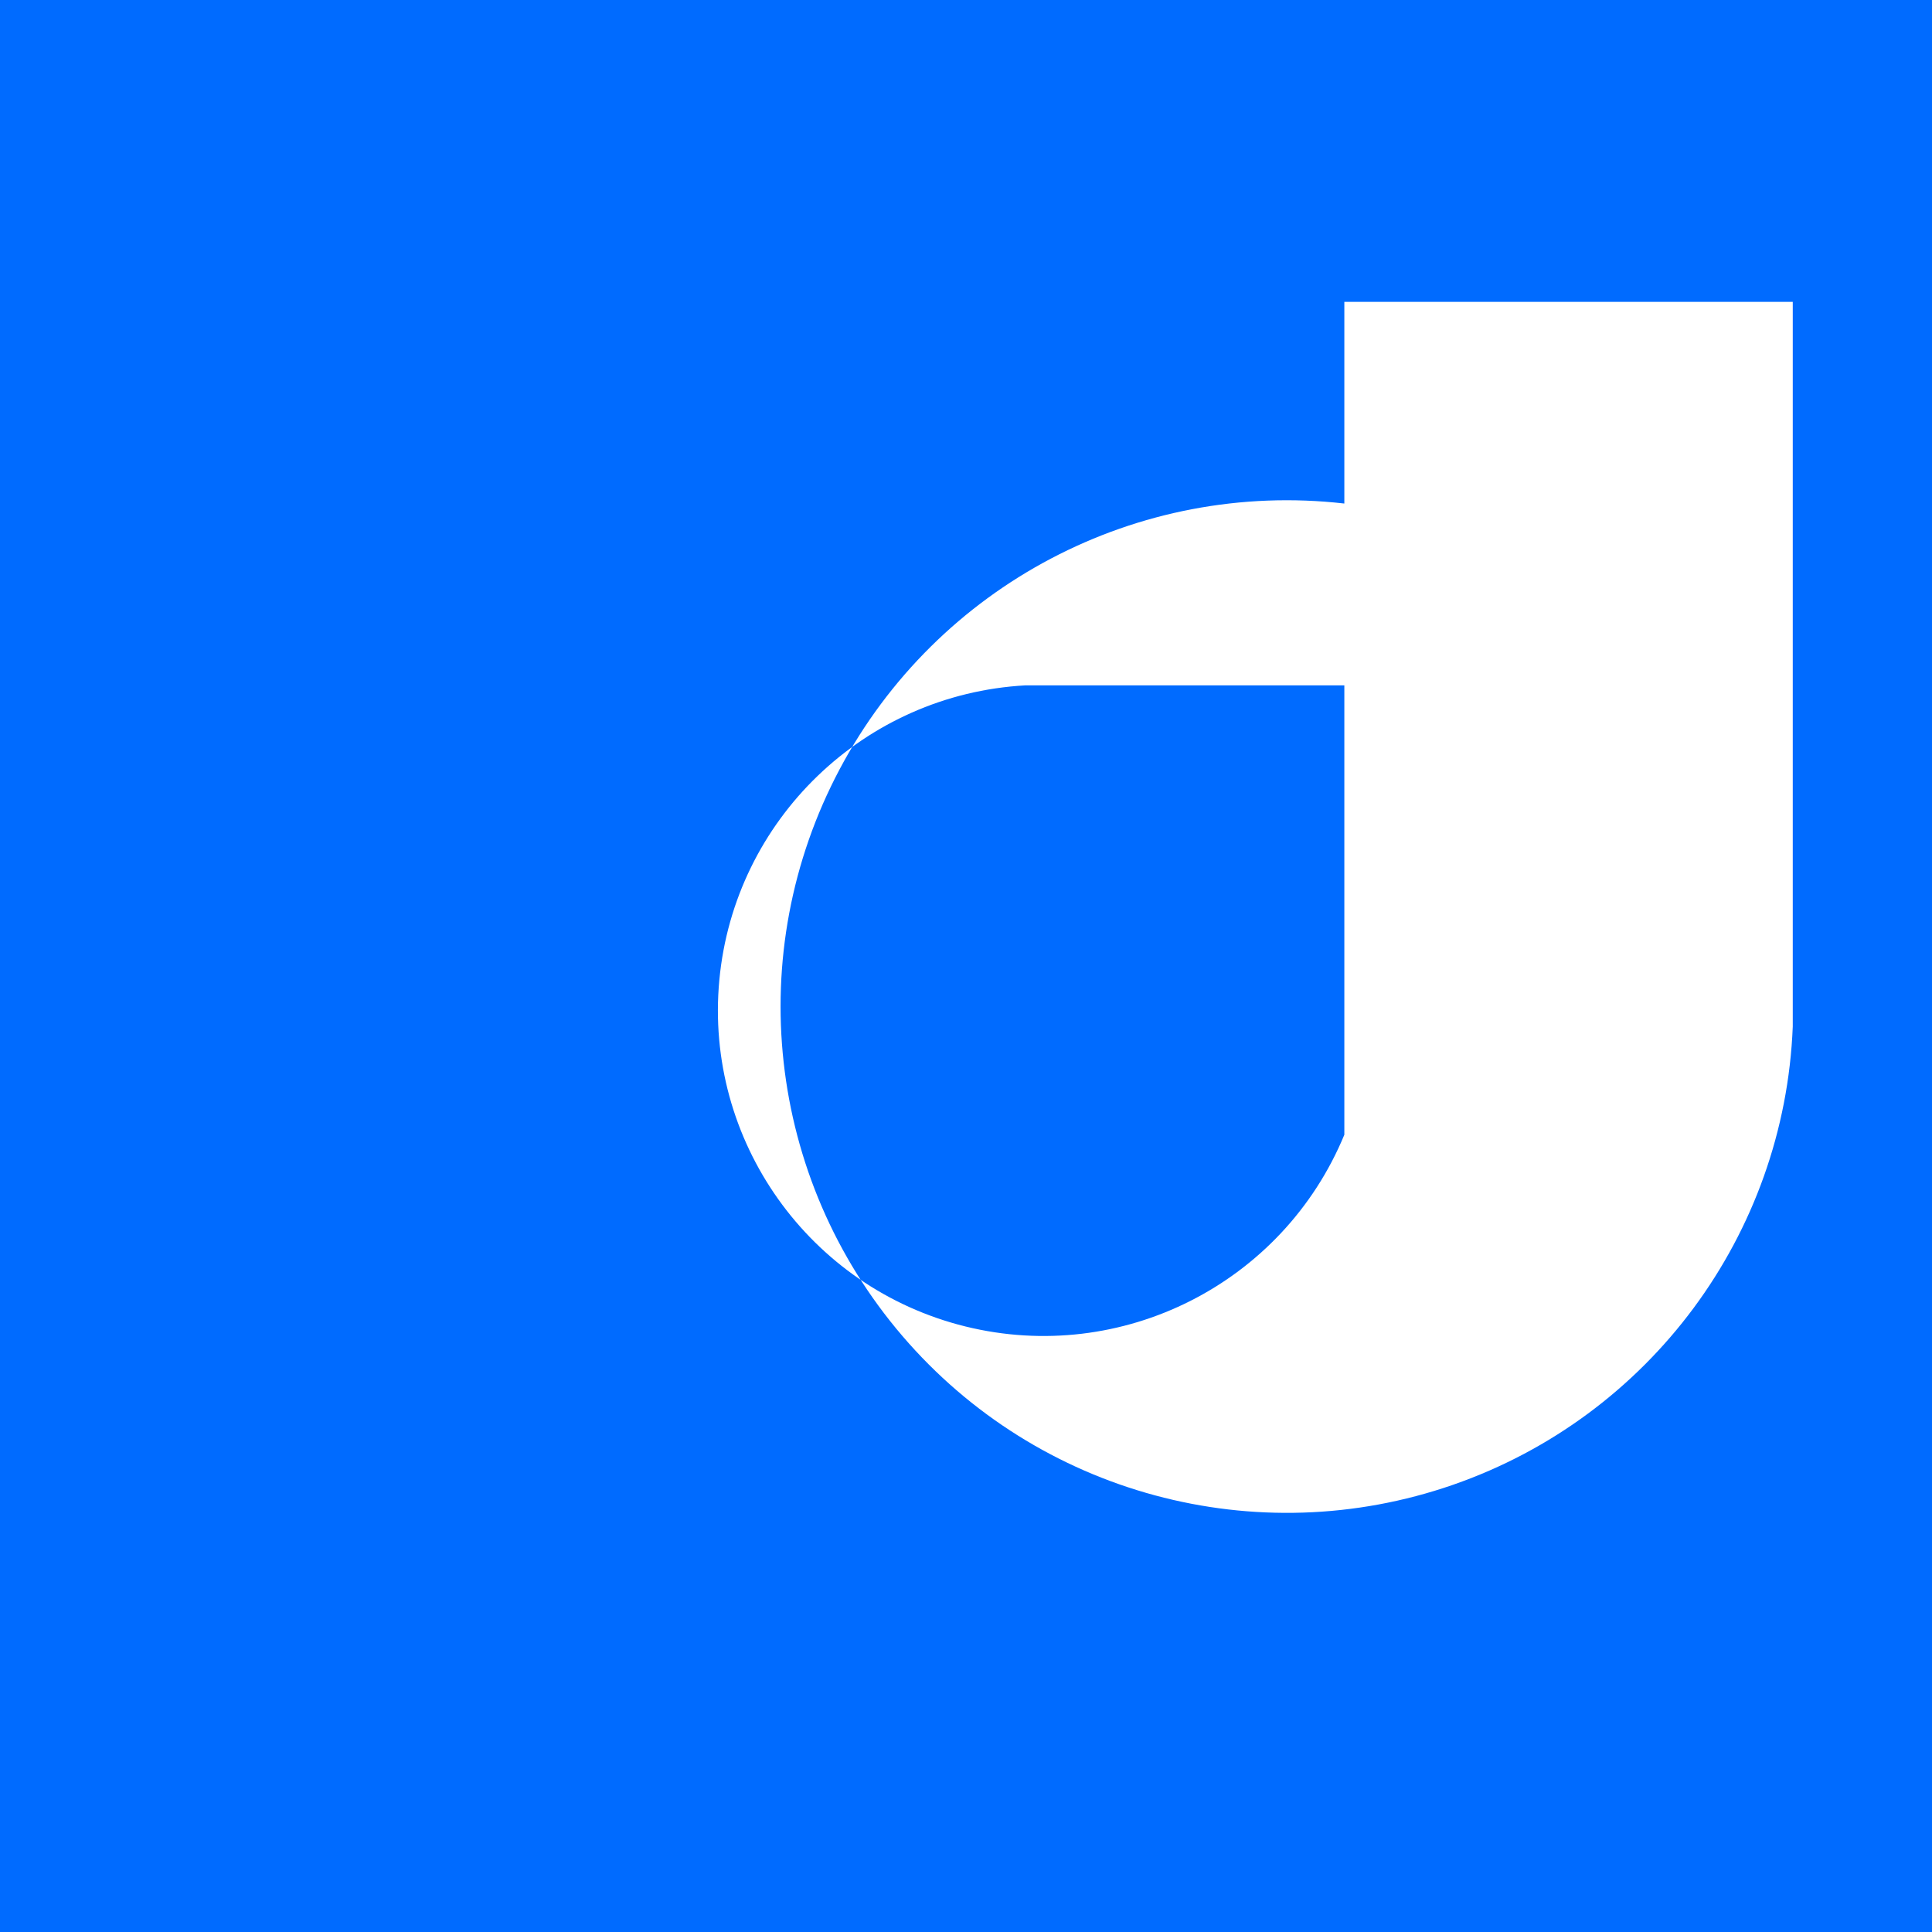
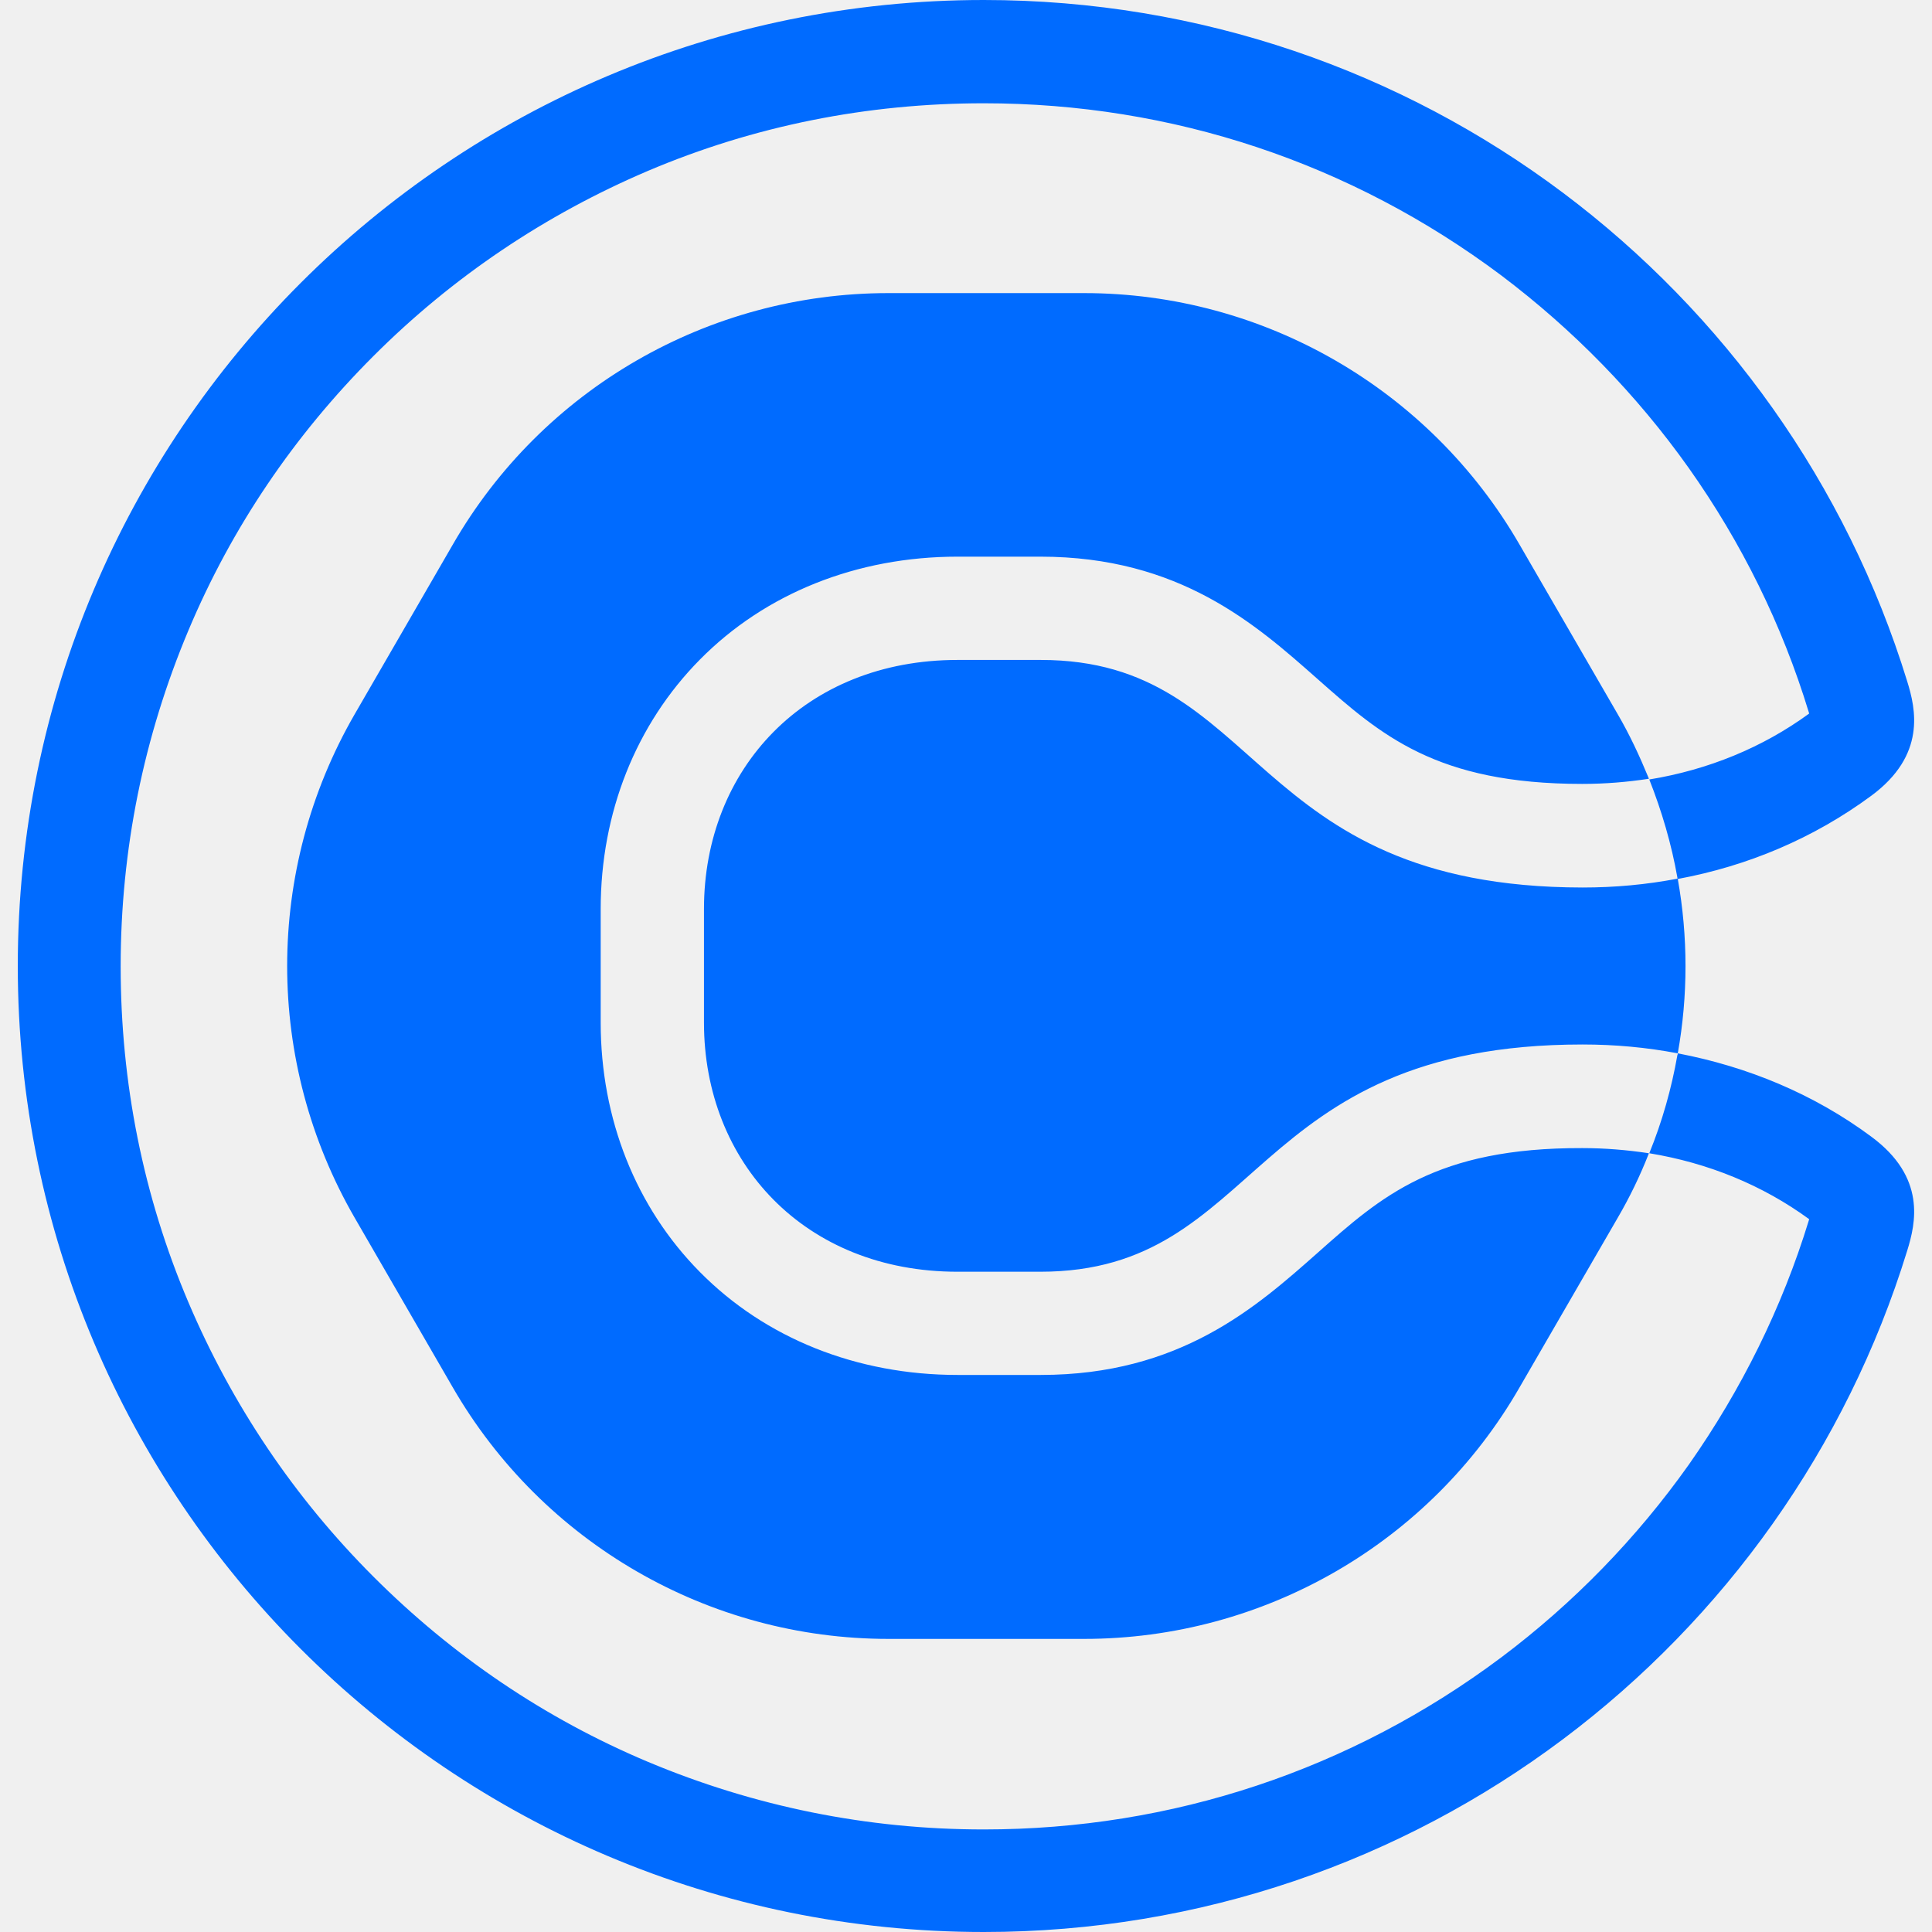
- <svg xmlns="http://www.w3.org/2000/svg" viewBox="0 0 64 64" role="img" aria-label="Calendly">
-   <rect width="64" height="64" fill="#006BFF" />
-   <g transform="translate(10 10) scale(2.25)">
-     <path fill="#fff" d="M10.651 5.646h4.697v6.616a4.793 4.793 0 1 1-4.697-6.616Zm4.697-2.677A7.454 7.454 0 1 0 21.95 10.67V0h-6.602Z" />
-   </g>
+ <svg xmlns="http://www.w3.org/2000/svg" viewBox="0 0 24 24" role="img" aria-label="Calendly">
+   <path fill="#006BFF" d="M19.655 14.262c.281 0 .557.023.828.064 0 .005-.005.01-.005.014-.105.267-.234.534-.381.786l-1.219 2.106c-1.112 1.936-3.177 3.127-5.411 3.127h-2.432c-2.23 0-4.294-1.191-5.412-3.127l-1.218-2.106a6.251 6.251 0 0 1 0-6.252l1.218-2.106C6.736 4.832 8.8 3.641 11.035 3.641h2.432c2.23 0 4.294 1.191 5.411 3.127l1.219 2.106c.147.252.271.519.381.786 0 .004.005.009.005.014-.267.041-.543.064-.828.064-1.816 0-2.501-.607-3.291-1.306-.764-.676-1.711-1.517-3.44-1.517h-1.029c-1.251 0-2.387.455-3.2 1.278-.796.805-1.233 1.904-1.233 3.099v1.411c0 1.196.437 2.295 1.233 3.099.813.823 1.949 1.278 3.2 1.278h1.034c1.729 0 2.676-.841 3.439-1.517.791-.703 1.471-1.306 3.287-1.301Zm.005-3.237c.399 0 .794-.036 1.179-.11-.002-.004-.002-.01-.002-.014-.073-.414-.193-.823-.349-1.218.731-.12 1.407-.396 1.986-.819 0-.004-.005-.013-.005-.018-.331-1.085-.832-2.101-1.489-3.03-.649-.915-1.435-1.719-2.331-2.395-1.867-1.398-4.088-2.138-6.428-2.138-1.448 0-2.855.28-4.175.841-1.273.543-2.423 1.315-3.407 2.299S2.878 6.552 2.341 7.83c-.557 1.324-.842 2.726-.842 4.175 0 1.448.281 2.855.842 4.174.542 1.274 1.314 2.423 2.298 3.407s2.129 1.761 3.407 2.299c1.324.556 2.727.841 4.175.841 2.34 0 4.561-.74 6.428-2.137a10.815 10.815 0 0 0 2.331-2.396c.652-.929 1.158-1.949 1.489-3.03 0-.004.005-.014.005-.018-.579-.423-1.255-.699-1.986-.819.161-.395.276-.804.349-1.218.005-.009.005-.014.005-.023.869.166 1.692.506 2.404 1.035.685.505.552 1.075.446 1.416C22.184 20.437 17.619 24 12.221 24c-6.625 0-12-5.375-12-12s5.37-12 12-12c5.398 0 9.963 3.563 11.471 8.464.106.341.239.915-.446 1.421-.717.529-1.535.873-2.404 1.034.128.716.128 1.45 0 2.166-.387-.074-.782-.11-1.182-.11-4.184 0-3.968 2.823-6.736 2.823h-1.029c-1.899 0-3.15-1.357-3.15-3.095v-1.411c0-1.738 1.251-3.094 3.15-3.094h1.034c2.768 0 2.552 2.823 6.731 2.827Z" />
</svg>
